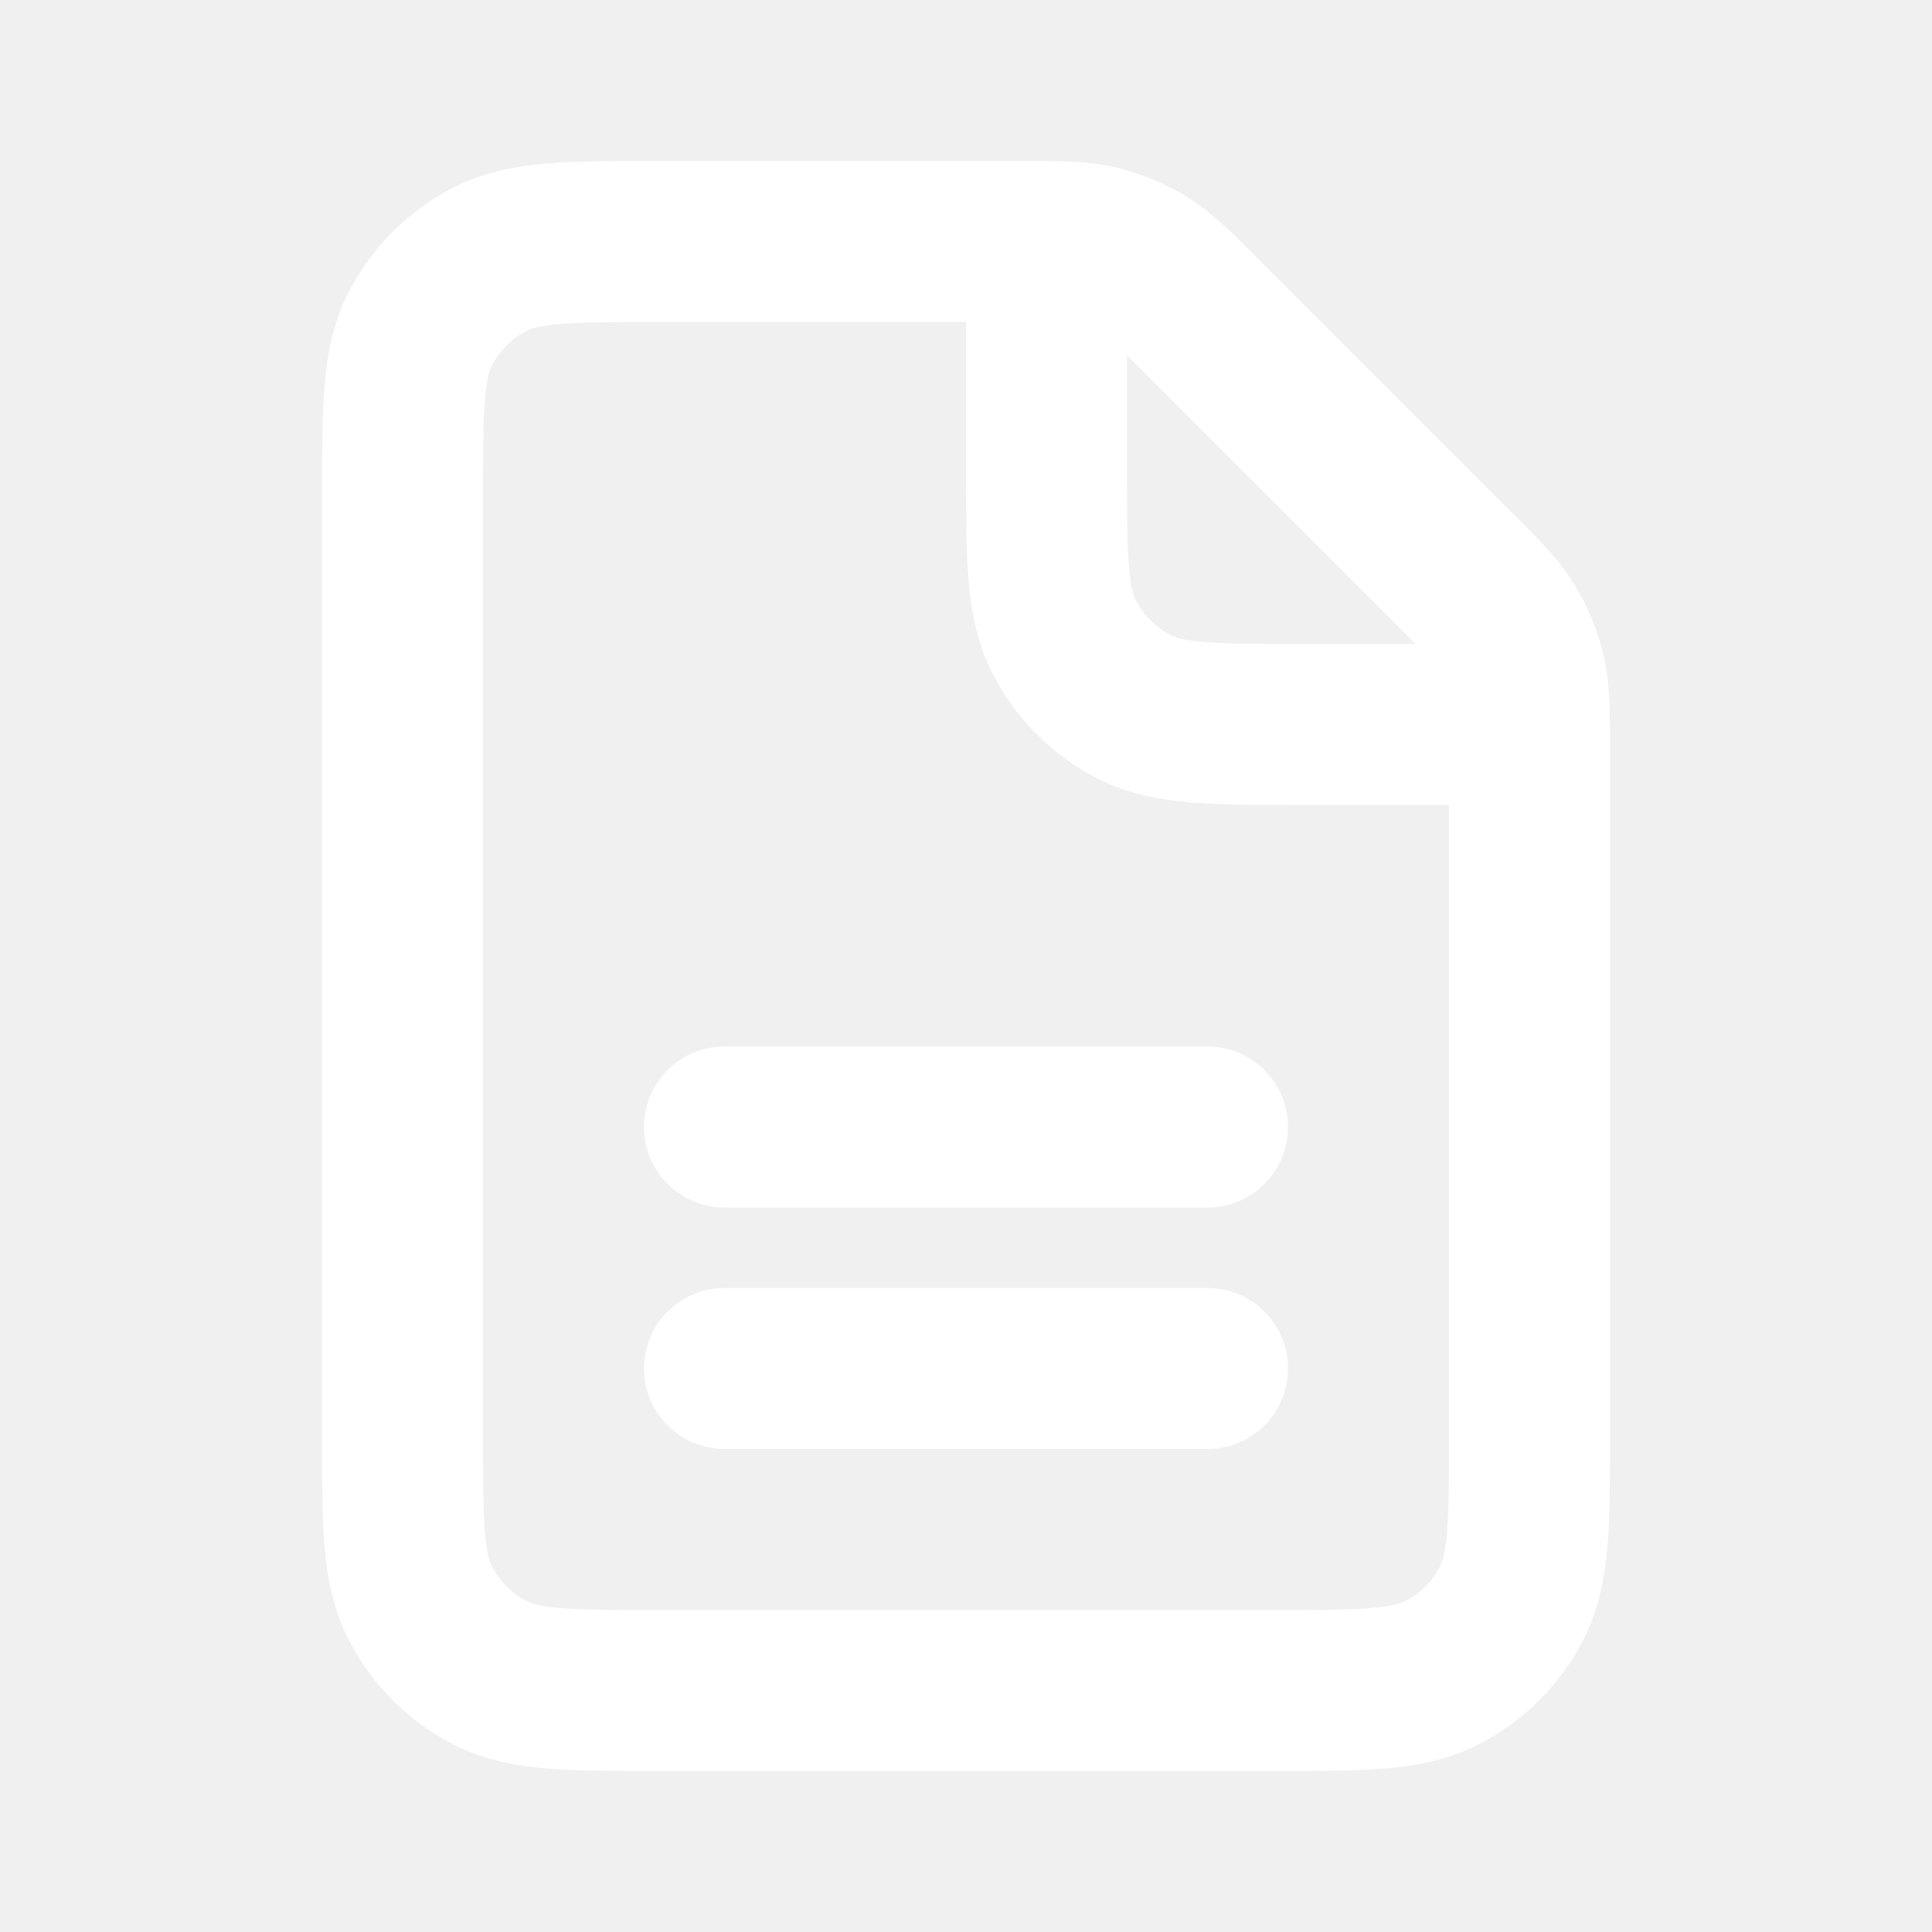
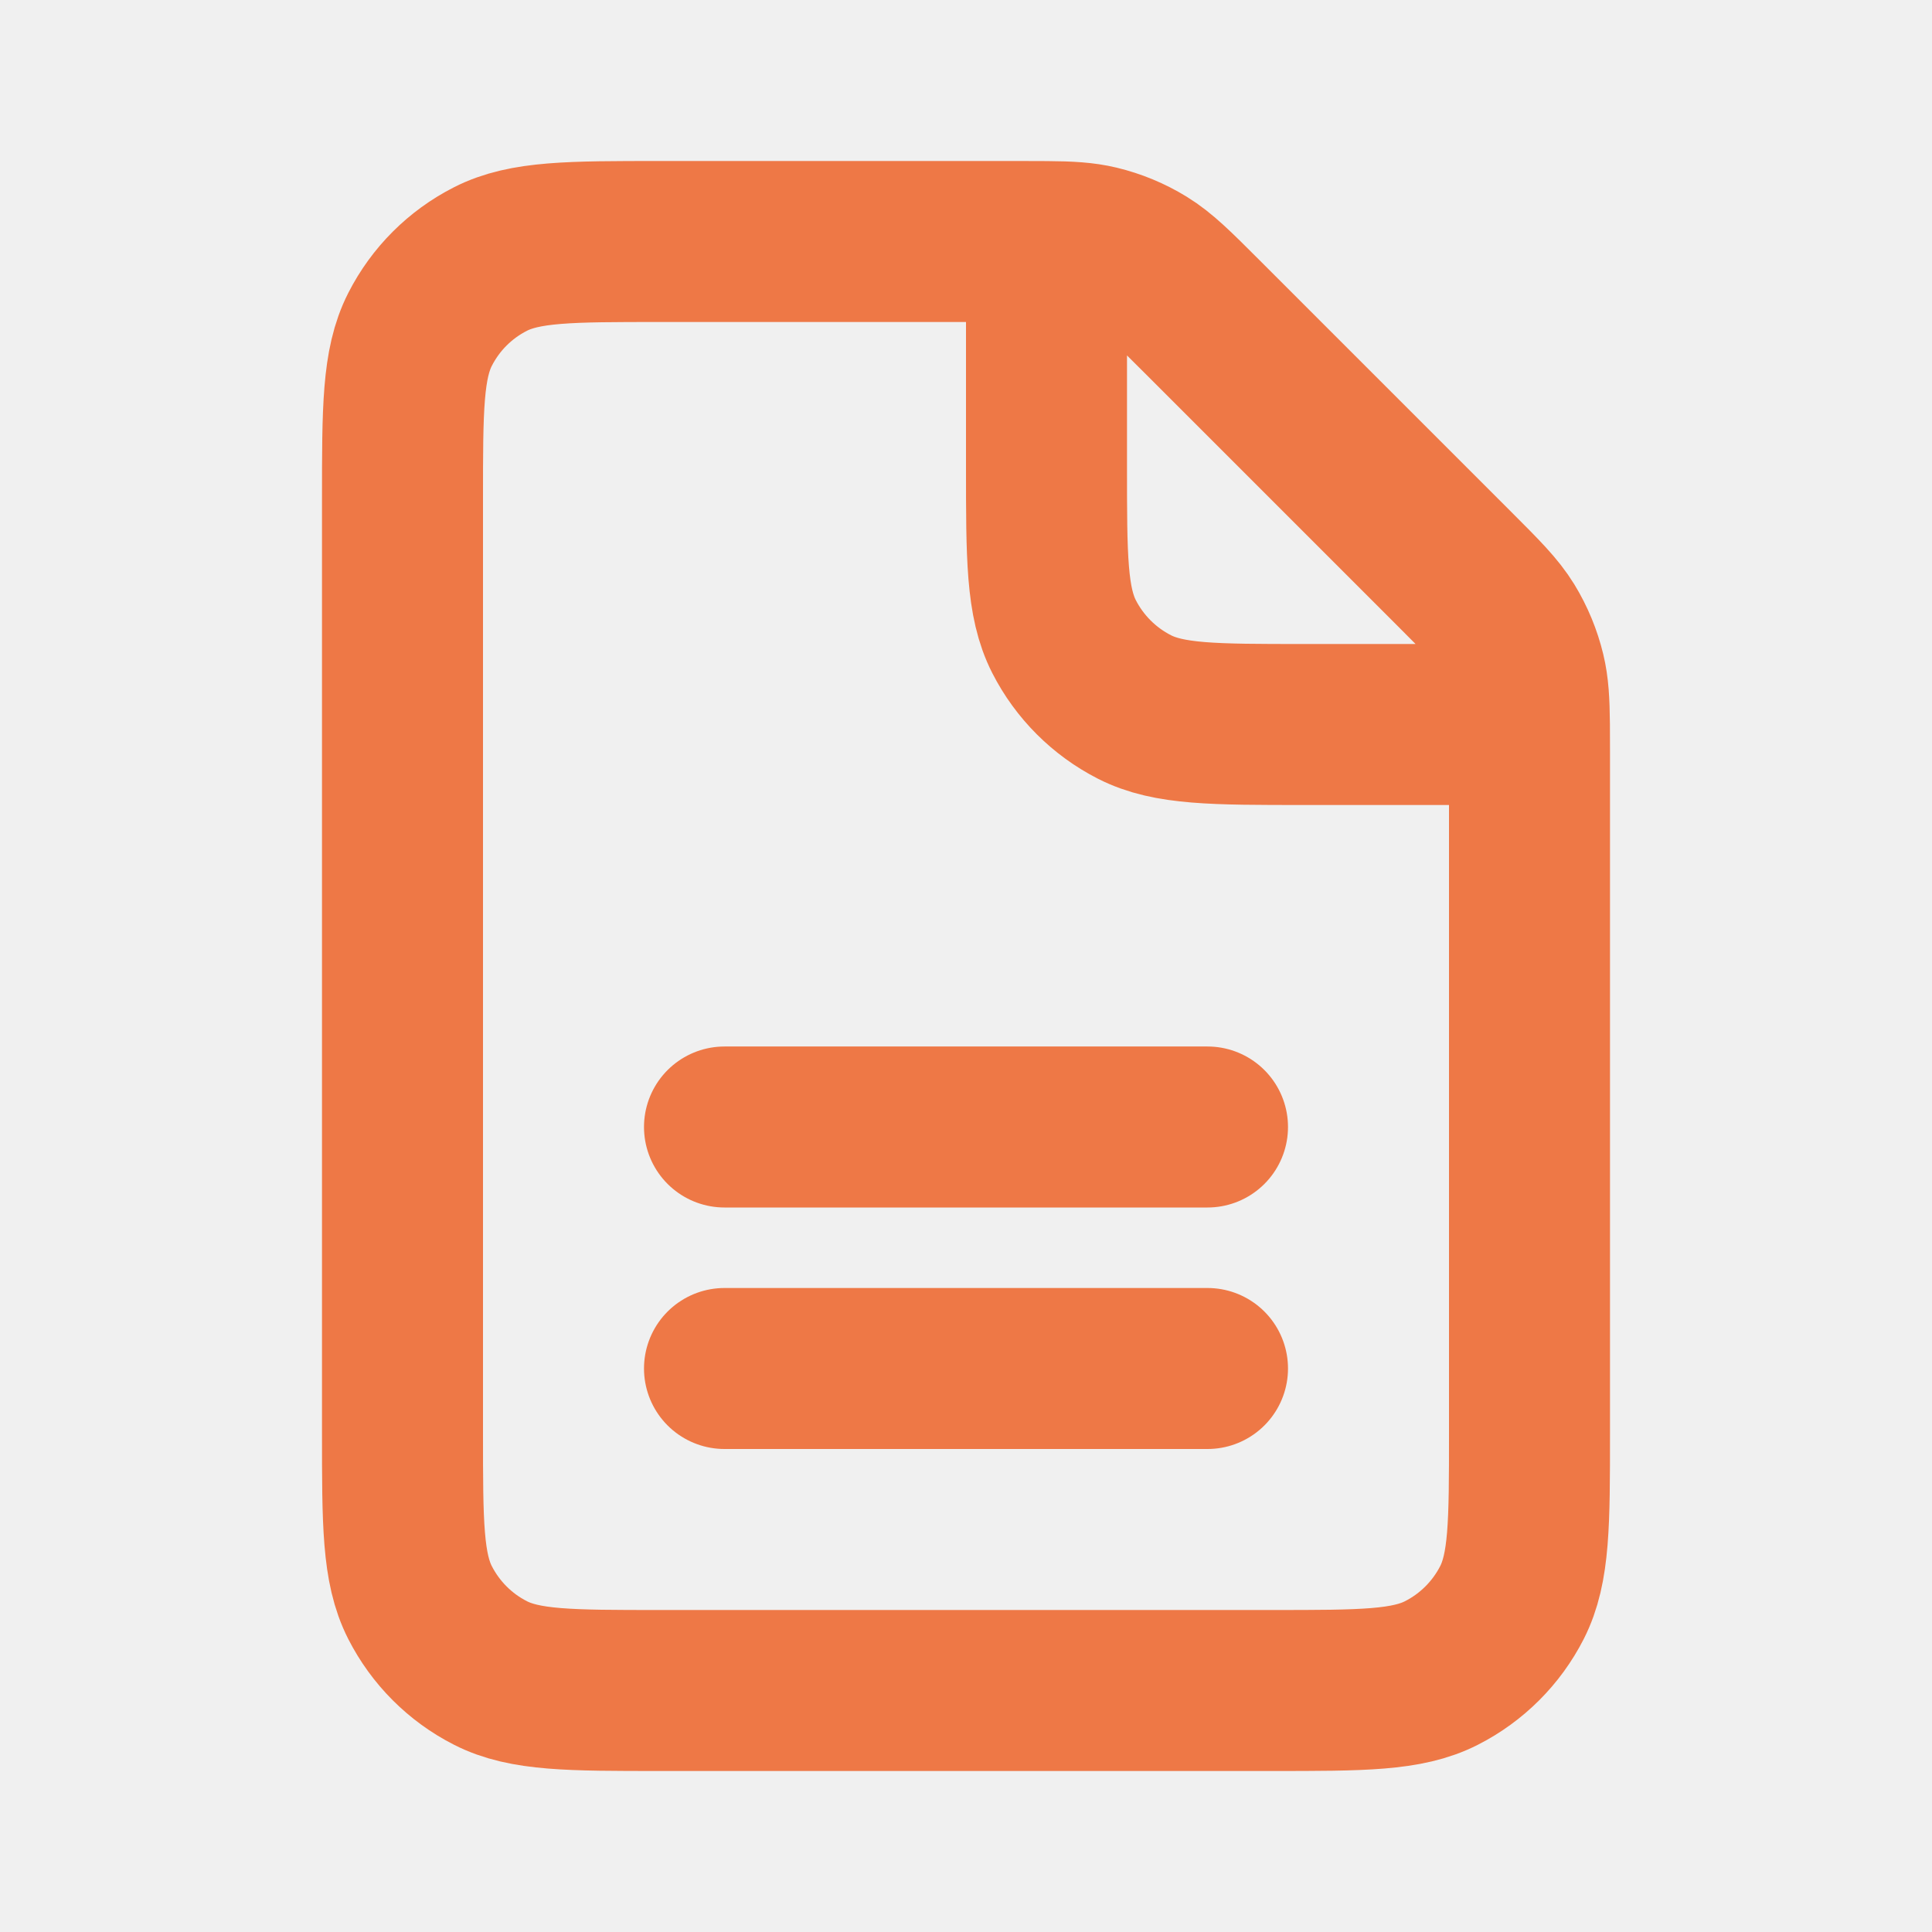
<svg xmlns="http://www.w3.org/2000/svg" width="24" height="24" viewBox="0 0 24 24" fill="none">
-   <path d="M9 17H15M9 14H15M13 3.001C12.905 3 12.797 3 12.675 3H8.2C7.08 3 6.52 3 6.092 3.218C5.715 3.41 5.41 3.715 5.218 4.092C5 4.52 5 5.08 5 6.2V17.8C5 18.92 5 19.48 5.218 19.908C5.41 20.284 5.715 20.59 6.092 20.782C6.519 21 7.079 21 8.197 21L15.803 21C16.921 21 17.48 21 17.907 20.782C18.284 20.59 18.59 20.284 18.782 19.908C19 19.48 19 18.922 19 17.804V9.326C19 9.203 19 9.096 18.999 9M13 3.001C13.286 3.003 13.466 3.014 13.638 3.055C13.842 3.104 14.038 3.185 14.217 3.295C14.419 3.419 14.592 3.592 14.938 3.938L18.063 7.063C18.409 7.409 18.581 7.581 18.705 7.783C18.814 7.962 18.895 8.157 18.944 8.361C18.986 8.534 18.996 8.715 18.999 9M13 3.001L13 5.8C13 6.92 13 7.48 13.218 7.908C13.41 8.284 13.716 8.59 14.092 8.782C14.519 9 15.079 9 16.197 9H18.999" stroke="white" stroke-width="2" stroke-linecap="round" stroke-linejoin="round" />
+   <path d="M9 17H15M9 14H15M13 3.001C12.905 3 12.797 3 12.675 3H8.2C7.08 3 6.52 3 6.092 3.218C5.715 3.41 5.41 3.715 5.218 4.092C5 4.52 5 5.08 5 6.2V17.8C5 18.92 5 19.48 5.218 19.908C5.41 20.284 5.715 20.59 6.092 20.782C6.519 21 7.079 21 8.197 21L15.803 21C16.921 21 17.48 21 17.907 20.782C18.284 20.59 18.59 20.284 18.782 19.908C19 19.48 19 18.922 19 17.804V9.326C19 9.203 19 9.096 18.999 9M13 3.001C13.286 3.003 13.466 3.014 13.638 3.055C13.842 3.104 14.038 3.185 14.217 3.295C14.419 3.419 14.592 3.592 14.938 3.938L18.063 7.063C18.409 7.409 18.581 7.581 18.705 7.783C18.814 7.962 18.895 8.157 18.944 8.361C18.986 8.534 18.996 8.715 18.999 9M13 3.001L13 5.8C13 6.92 13 7.48 13.218 7.908C13.41 8.284 13.716 8.59 14.092 8.782C14.519 9 15.079 9 16.197 9H18.999" stroke="#EE7846" stroke-width="2" stroke-linecap="round" stroke-linejoin="round" />
</svg>
